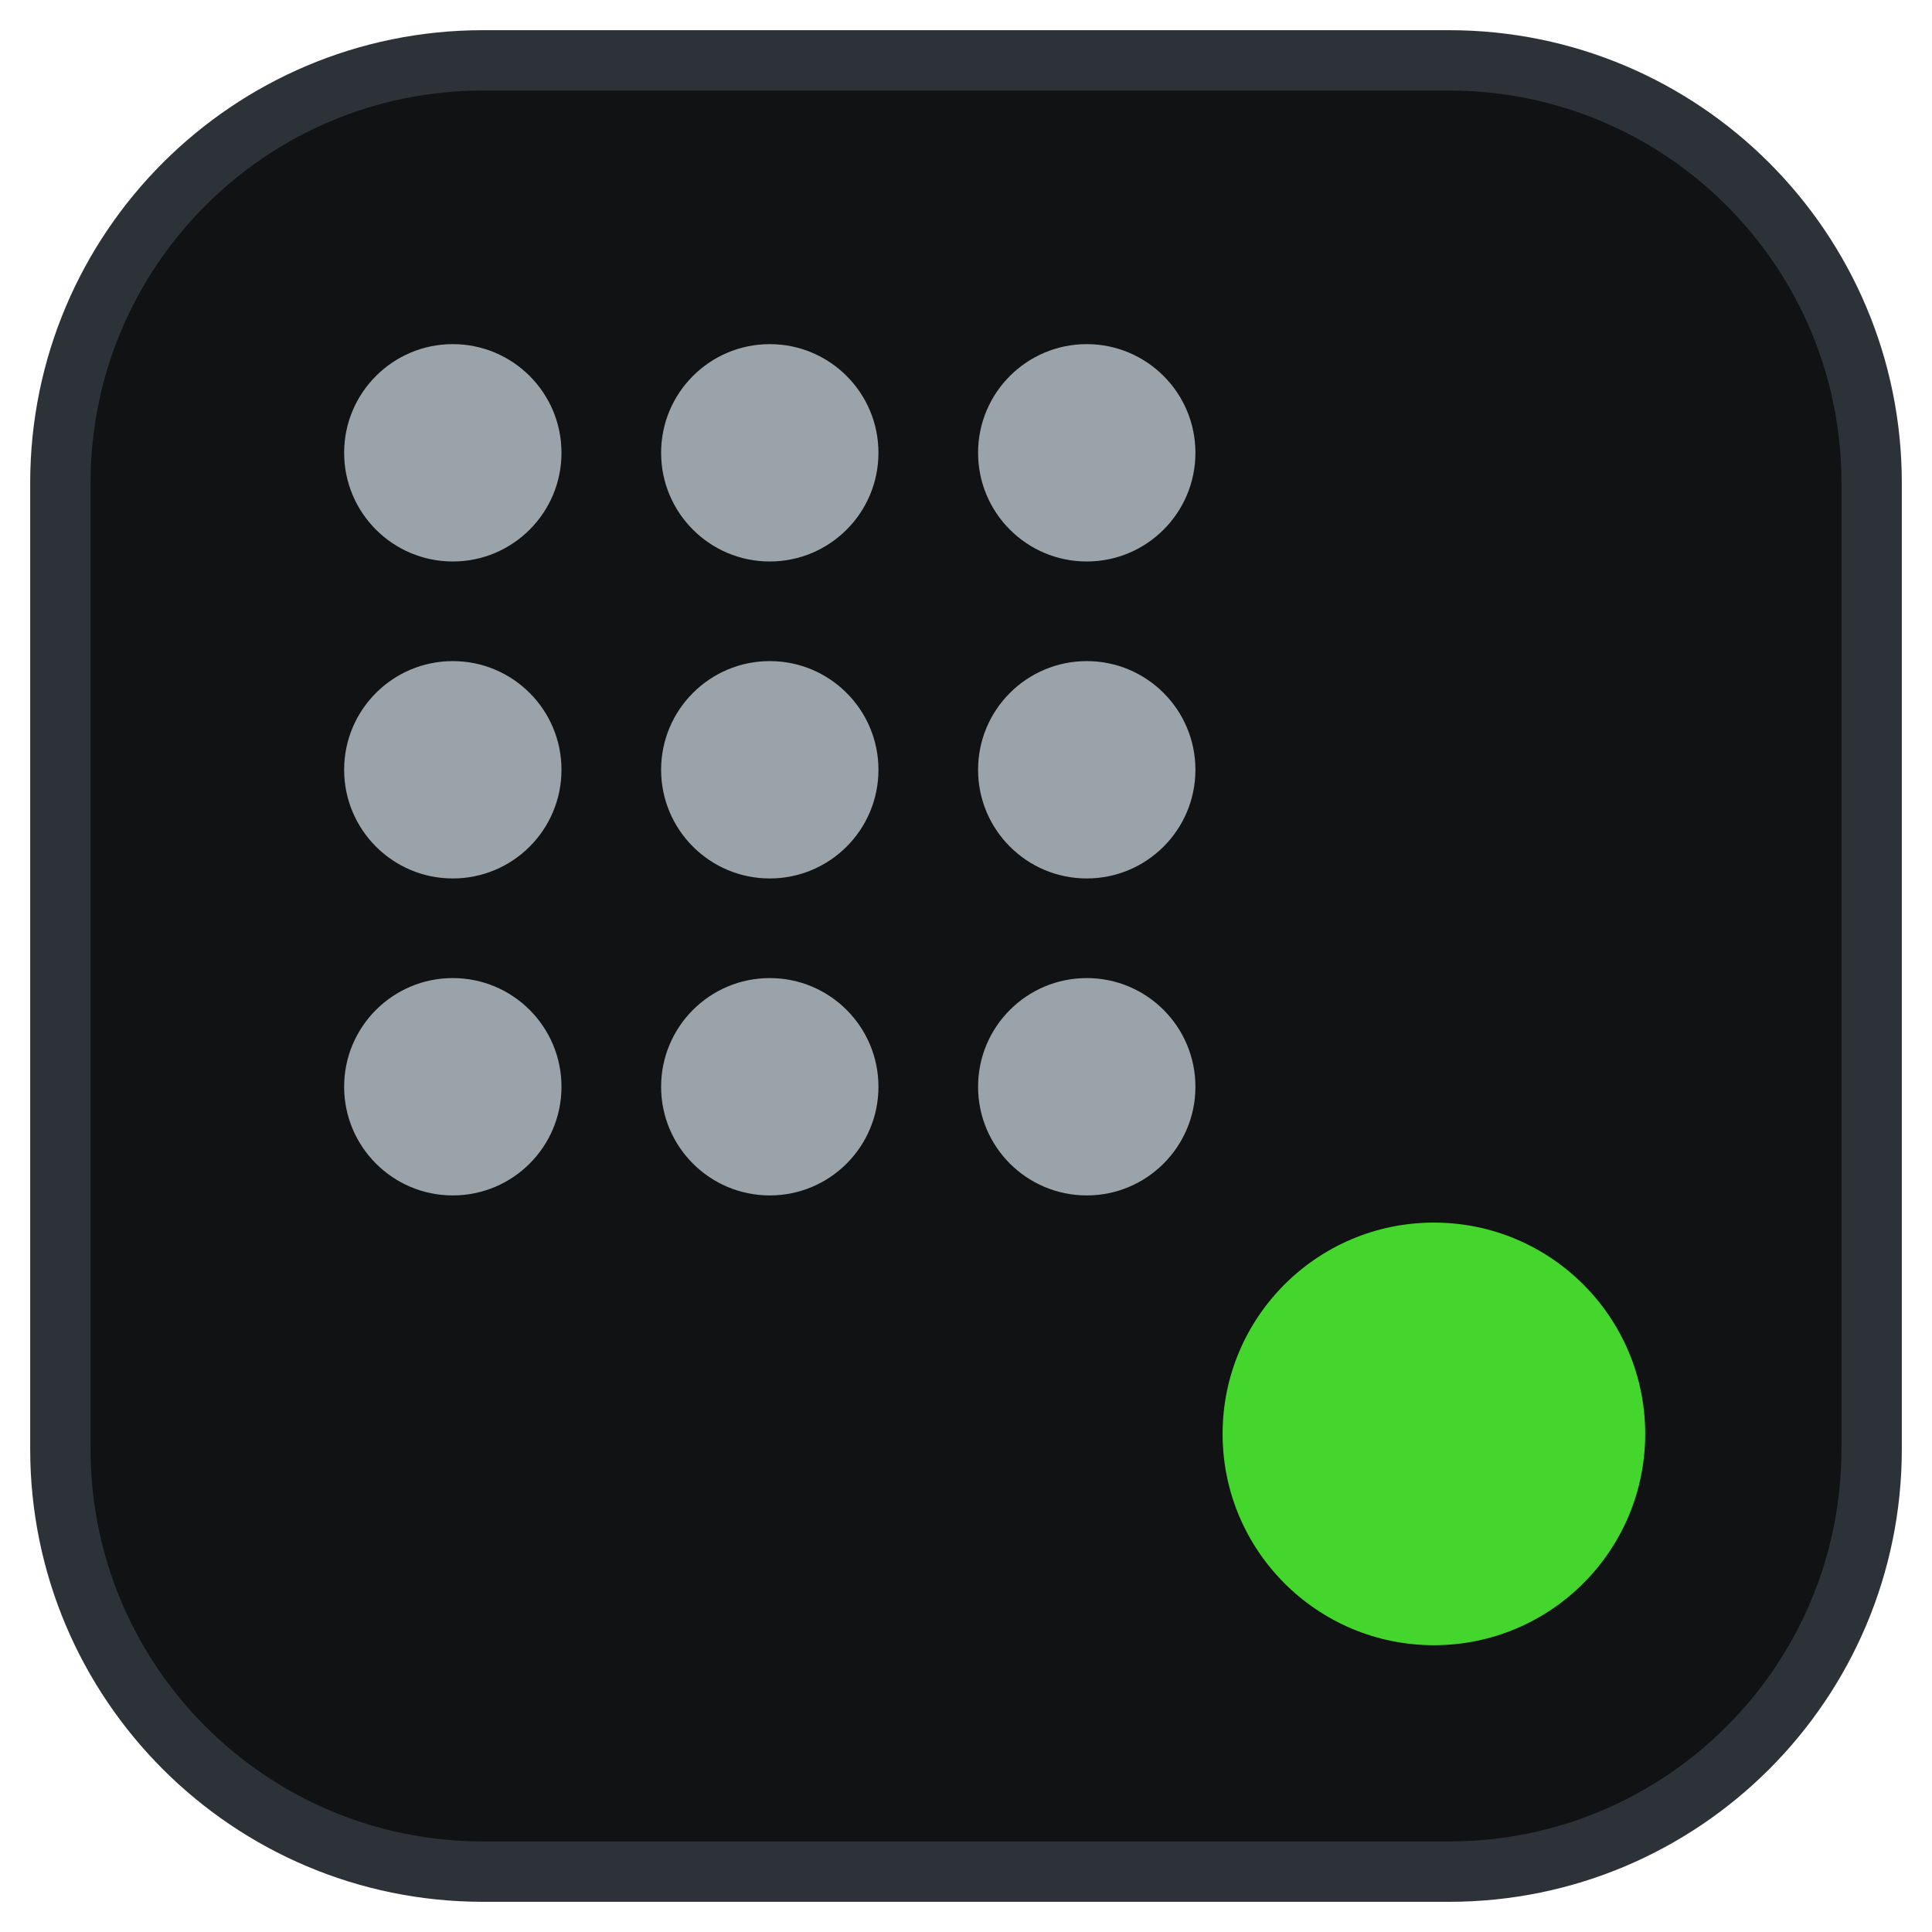
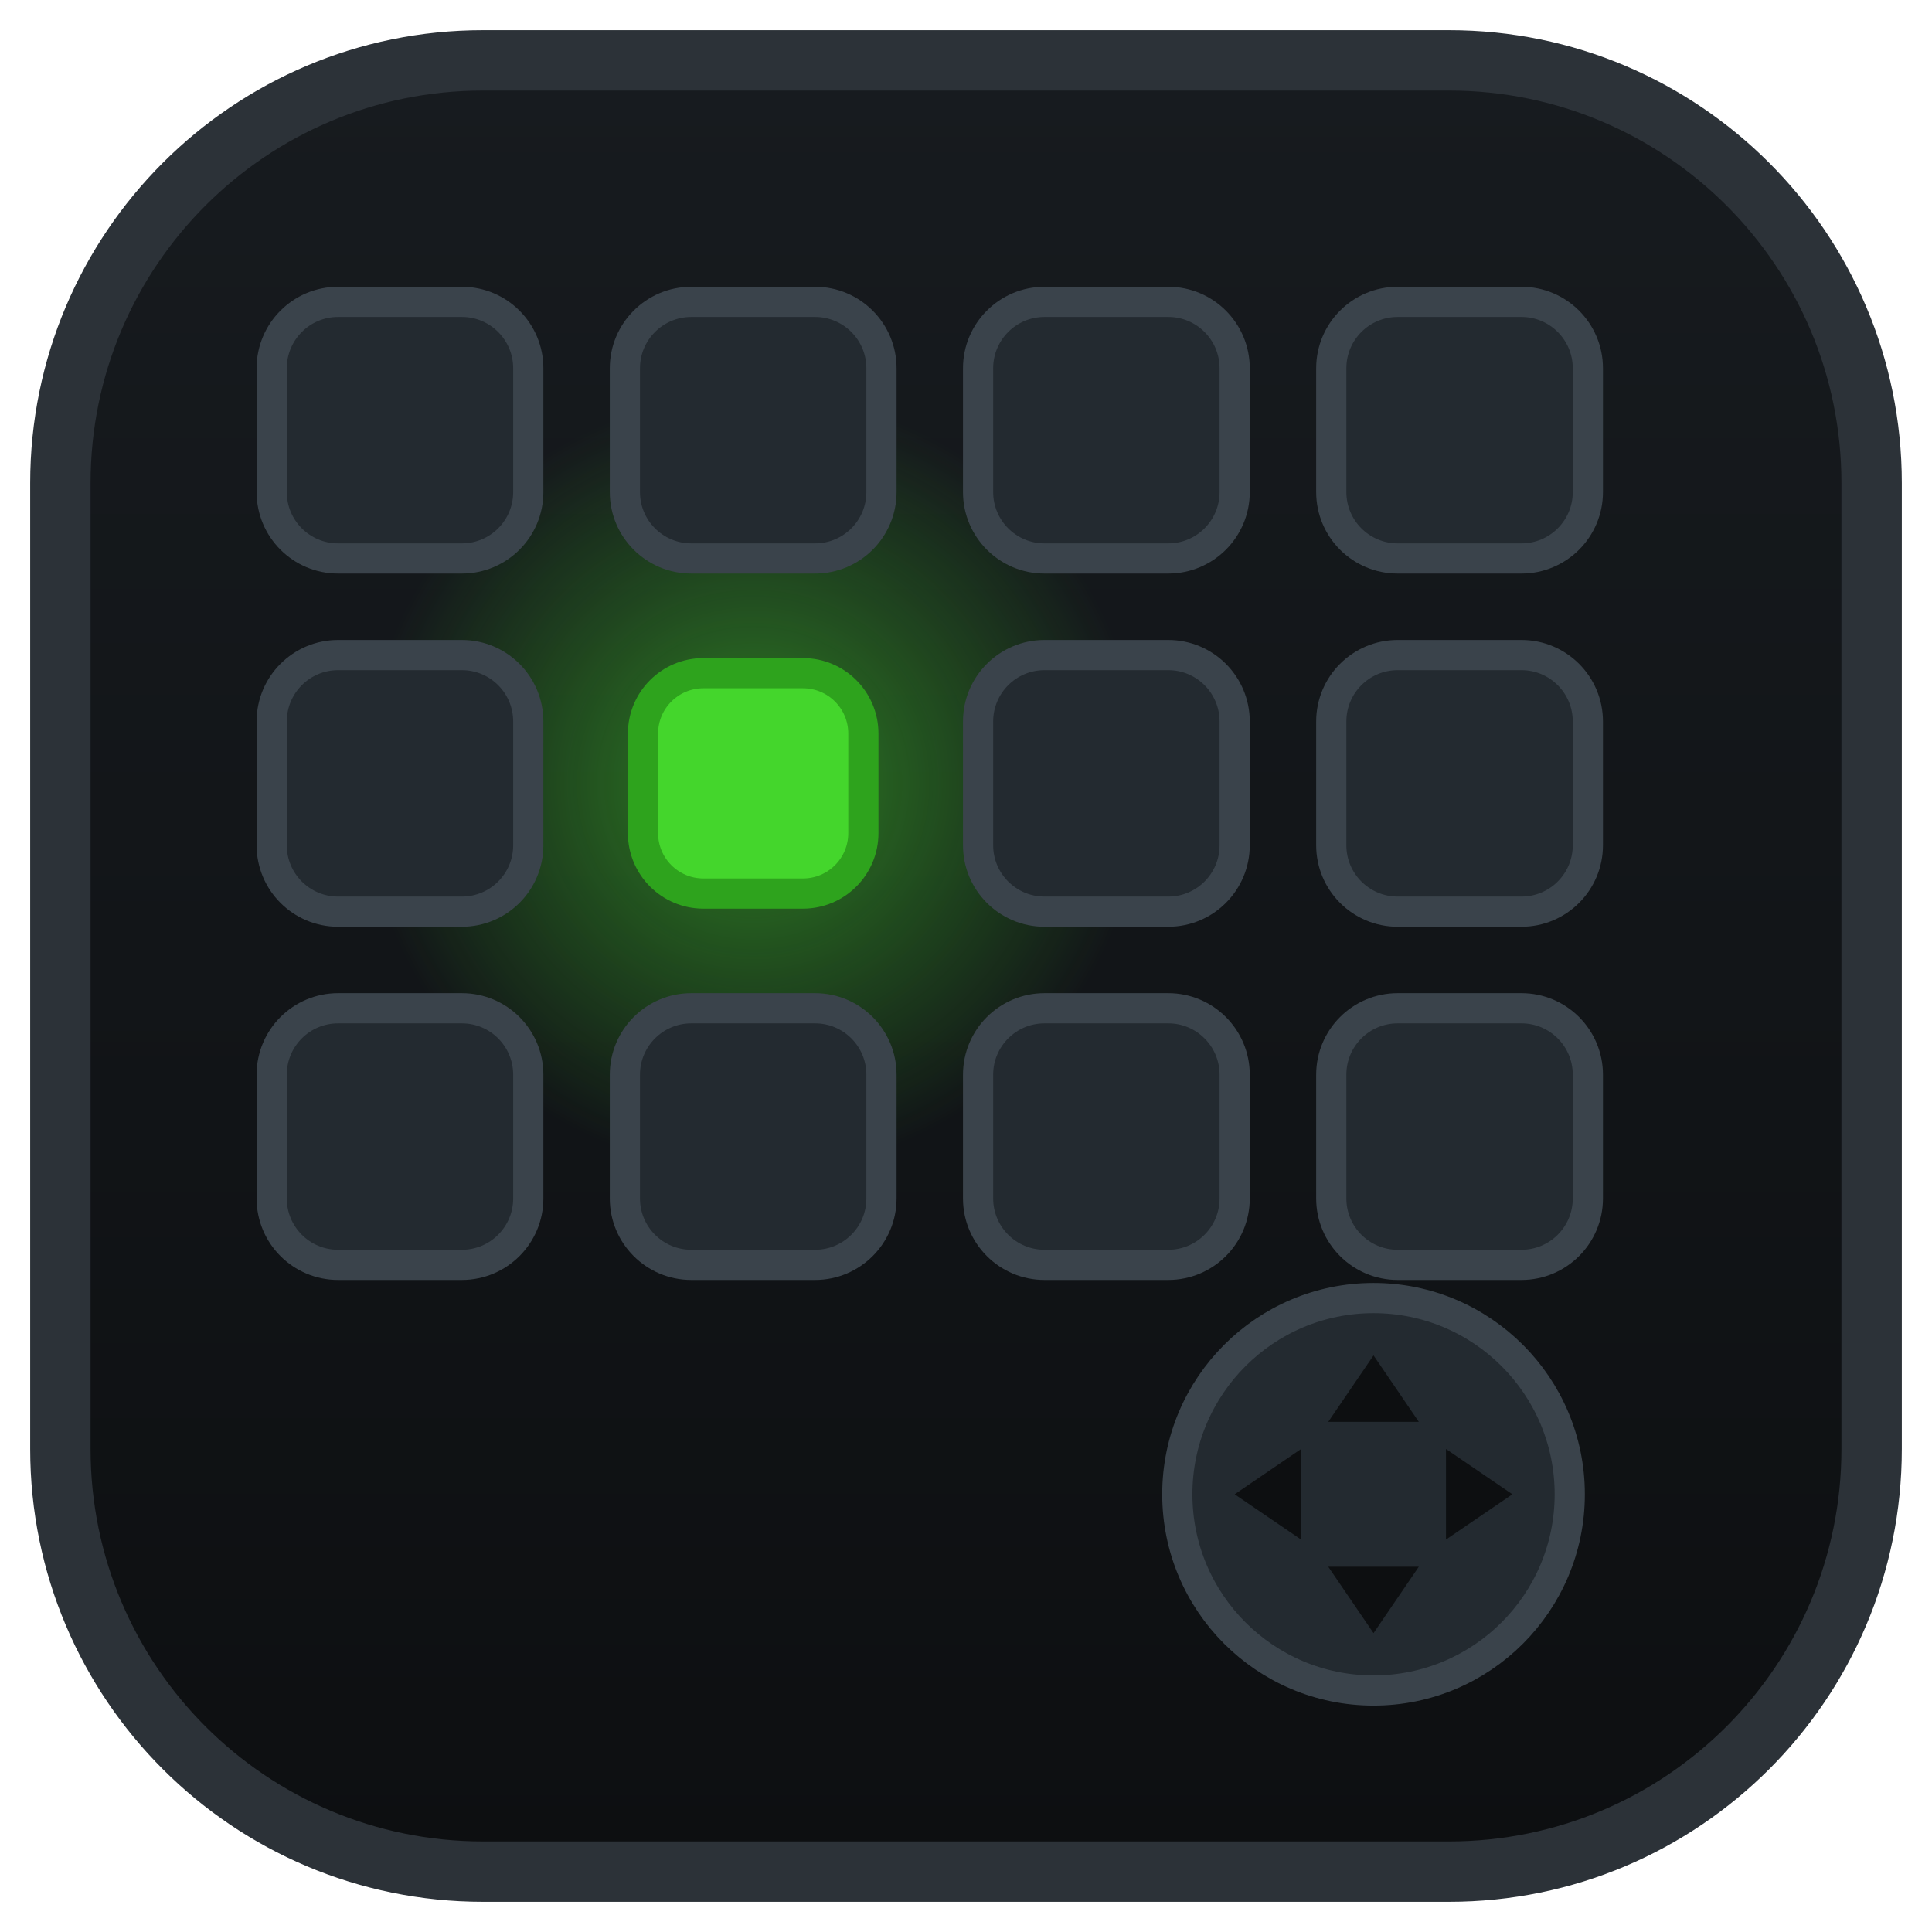
<svg xmlns="http://www.w3.org/2000/svg" viewBox="0 0 64 64" width="64" height="64">
-   <rect x="2" y="2" width="60" height="60" rx="14" fill="#101214" stroke="#2c3238" stroke-width="2" />
-   <g fill="#9aa3a9">
-     <circle cx="15" cy="15" r="3.6" />
-     <circle cx="25.5" cy="15" r="3.6" />
-     <circle cx="36" cy="15" r="3.6" />
-     <circle cx="15" cy="25.5" r="3.6" />
-     <circle cx="25.5" cy="25.5" r="3.6" />
-     <circle cx="36" cy="25.5" r="3.6" />
-     <circle cx="15" cy="36" r="3.6" />
-     <circle cx="25.5" cy="36" r="3.6" />
-     <circle cx="36" cy="36" r="3.6" />
+   <defs>
+     <linearGradient id="plate" x1="0" y1="0" x2="0" y2="1">
+       <stop offset="0" stop-color="#171b1f" />
+       <stop offset="1" stop-color="#0d0f11" />
+     </linearGradient>
+     <radialGradient id="glow">
+       <stop offset="0" stop-color="#44d62c" stop-opacity="0.55" />
+       <stop offset="1" stop-color="#44d62c" stop-opacity="0" />
+     </radialGradient>
+   </defs>
+   <rect x="2" y="2" width="60" height="60" rx="14" fill="url(#plate)" stroke="#2c3238" stroke-width="2" />
+   <circle cx="24.95" cy="25.95" r="13" fill="url(#glow)" />
+   <g fill="#232a30" stroke="#3a434b" stroke-width="1">
+     <rect x="9" y="10" width="8.5" height="8.5" rx="2.2" />
+     <rect x="20.7" y="10" width="8.5" height="8.5" rx="2.2" />
+     <rect x="32.4" y="10" width="8.5" height="8.5" rx="2.2" />
+     <rect x="44.1" y="10" width="8.5" height="8.5" rx="2.2" />
+     <rect x="9" y="21.7" width="8.5" height="8.5" rx="2.2" />
+     <rect x="32.4" y="21.7" width="8.5" height="8.5" rx="2.2" />
+     <rect x="44.1" y="21.7" width="8.5" height="8.5" rx="2.2" />
+     <rect x="9" y="33.4" width="8.5" height="8.5" rx="2.2" />
+     <rect x="20.7" y="33.4" width="8.5" height="8.5" rx="2.2" />
+     <rect x="32.4" y="33.4" width="8.5" height="8.5" rx="2.2" />
+     <rect x="44.1" y="33.4" width="8.5" height="8.5" rx="2.2" />
  </g>
-   <circle cx="47.5" cy="47.5" r="7" fill="#44d62c" />
+   <rect x="21.3" y="22.3" width="7.3" height="7.3" rx="2" fill="#44d62c" stroke="#2ea31d" stroke-width="1" />
+   <circle cx="45.5" cy="49.5" r="6.5" fill="#232a30" stroke="#3a434b" stroke-width="1" />
+   <g fill="#0d0f11">
+     <polygon points="45.5,44.9 44,47.1 47,47.1" />
+     <polygon points="45.5,54.1 44,51.9 47,51.9" />
+     <polygon points="40.9,49.5 43.1,48 43.1,51" />
+     <polygon points="50.1,49.5 47.9,48 47.9,51" />
+   </g>
</svg>
